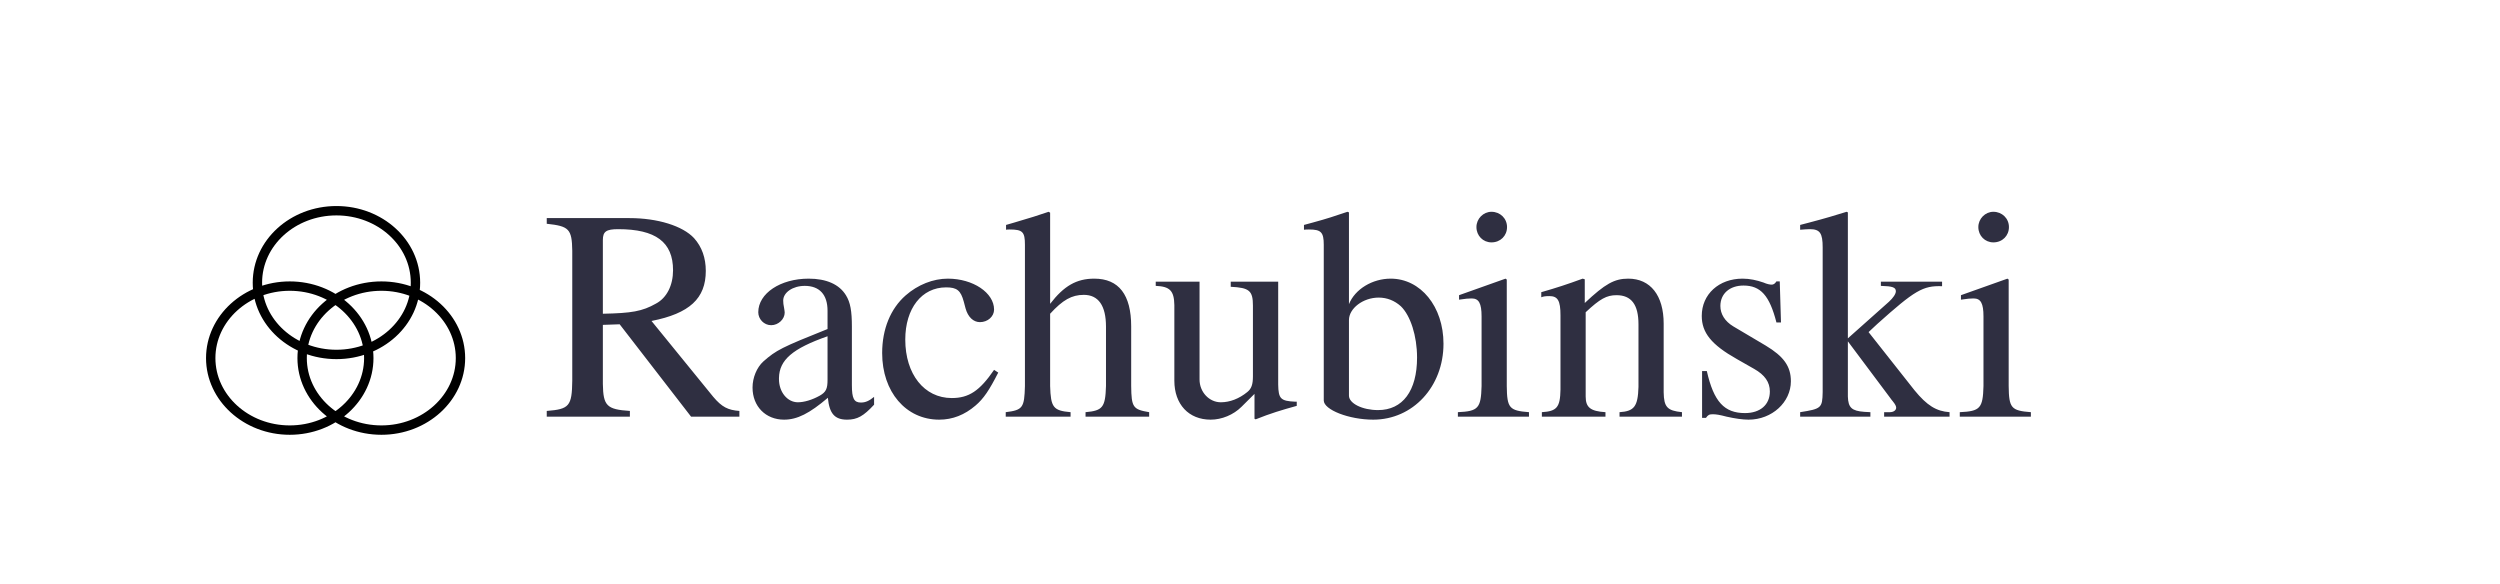
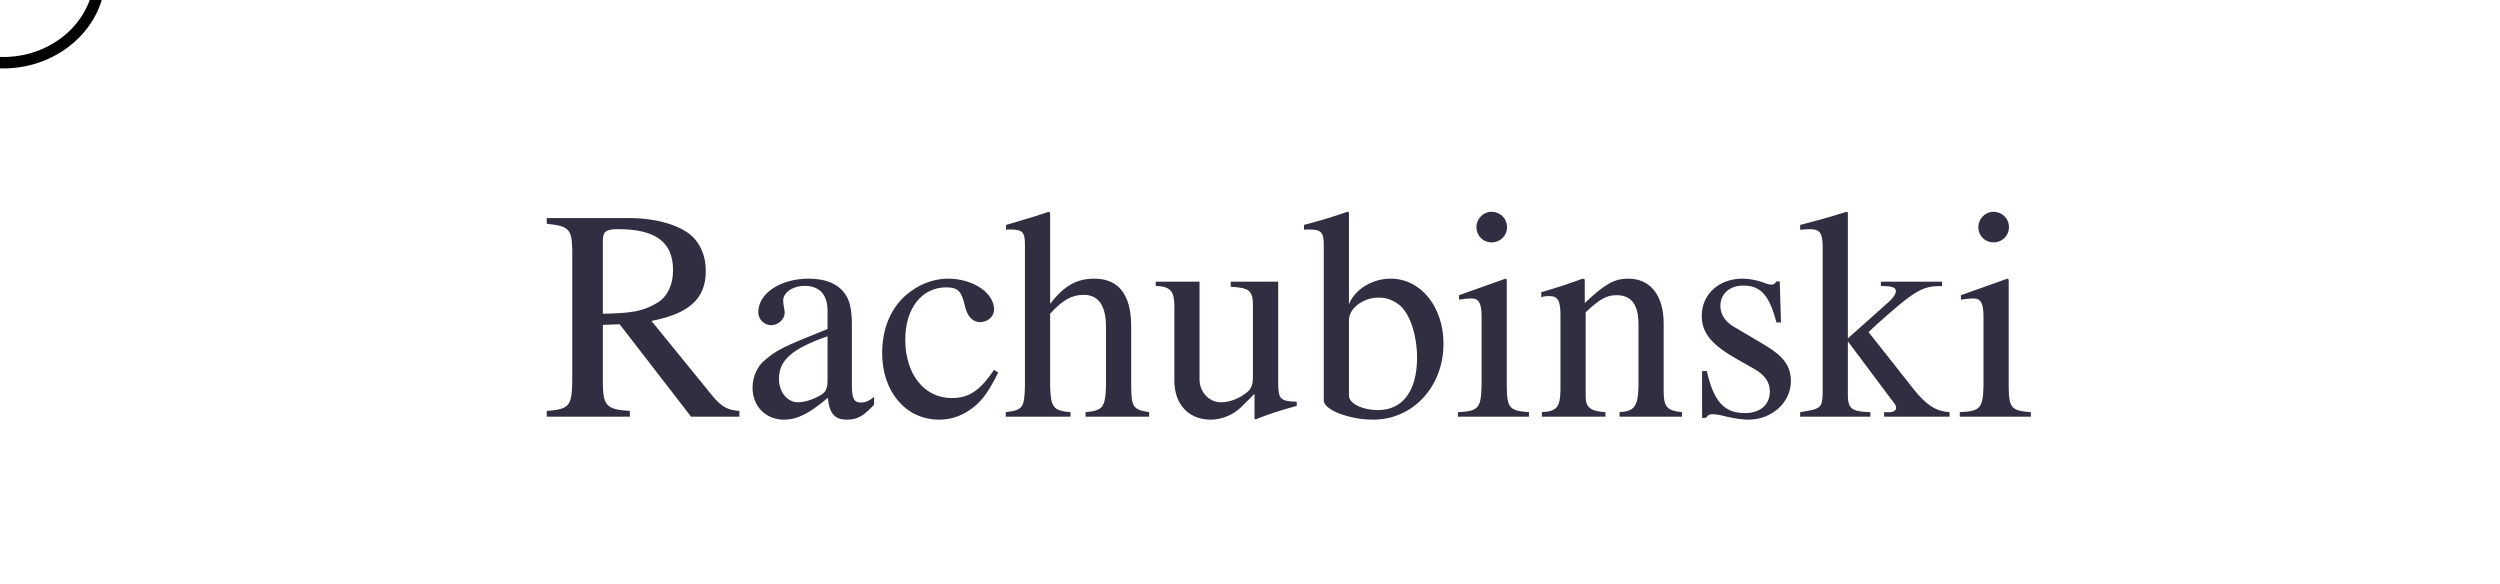
<svg xmlns="http://www.w3.org/2000/svg" width="600" height="140" viewBox="0 0 600 140">
-   <g id="krupp-rings" transform="translate(500 500) scale(0.9) translate(-500 -500)">
+   <g id="krupp-rings" transform="translate(500 500) scale(1.1) translate(-500 -500)">
    <g transform="matrix(1.25,0,0,-1.25,-427.0749,773.5962)">
      <path d="M 385.85,603.007 C 385.85,611.527 378.29,618.367 368.99,618.367 C 359.69,618.367 352.13,611.527 352.13,603.007 C 352.13,594.547 359.69,587.707 368.99,587.707 C 378.29,587.707 385.85,594.547 385.85,603.007 z              M 375.89,586.927 C 375.89,595.387 368.33,602.287 359.03,602.287 C 349.73,602.287 342.17,595.387 342.17,586.927 C 342.17,578.467 349.73,571.567 359.03,571.567 C 368.33,571.567 375.89,578.467 375.89,586.927 z              M 395.45,586.927 C 395.45,595.387 387.89,602.287 378.59,602.287 C 369.23,602.287 361.67,595.387 361.67,586.927 C 361.67,578.467 369.23,571.567 378.59,571.567 C 387.89,571.567 395.45,578.467 395.45,586.927 z" style="fill:none;                 stroke:#000000;                 stroke-width:2;                 stroke-linecap:round;                 stroke-linejoin:round;                 stroke-miterlimit:10;                 stroke-dasharray:none;                 stroke-opacity:1" />
    </g>
  </g>
  <text x="130" y="100" font-family="Georgia, Times, 'Times New Roman', serif" font-size="72" fill="#2F2F41">
      Rachubinski
    </text>
</svg>
